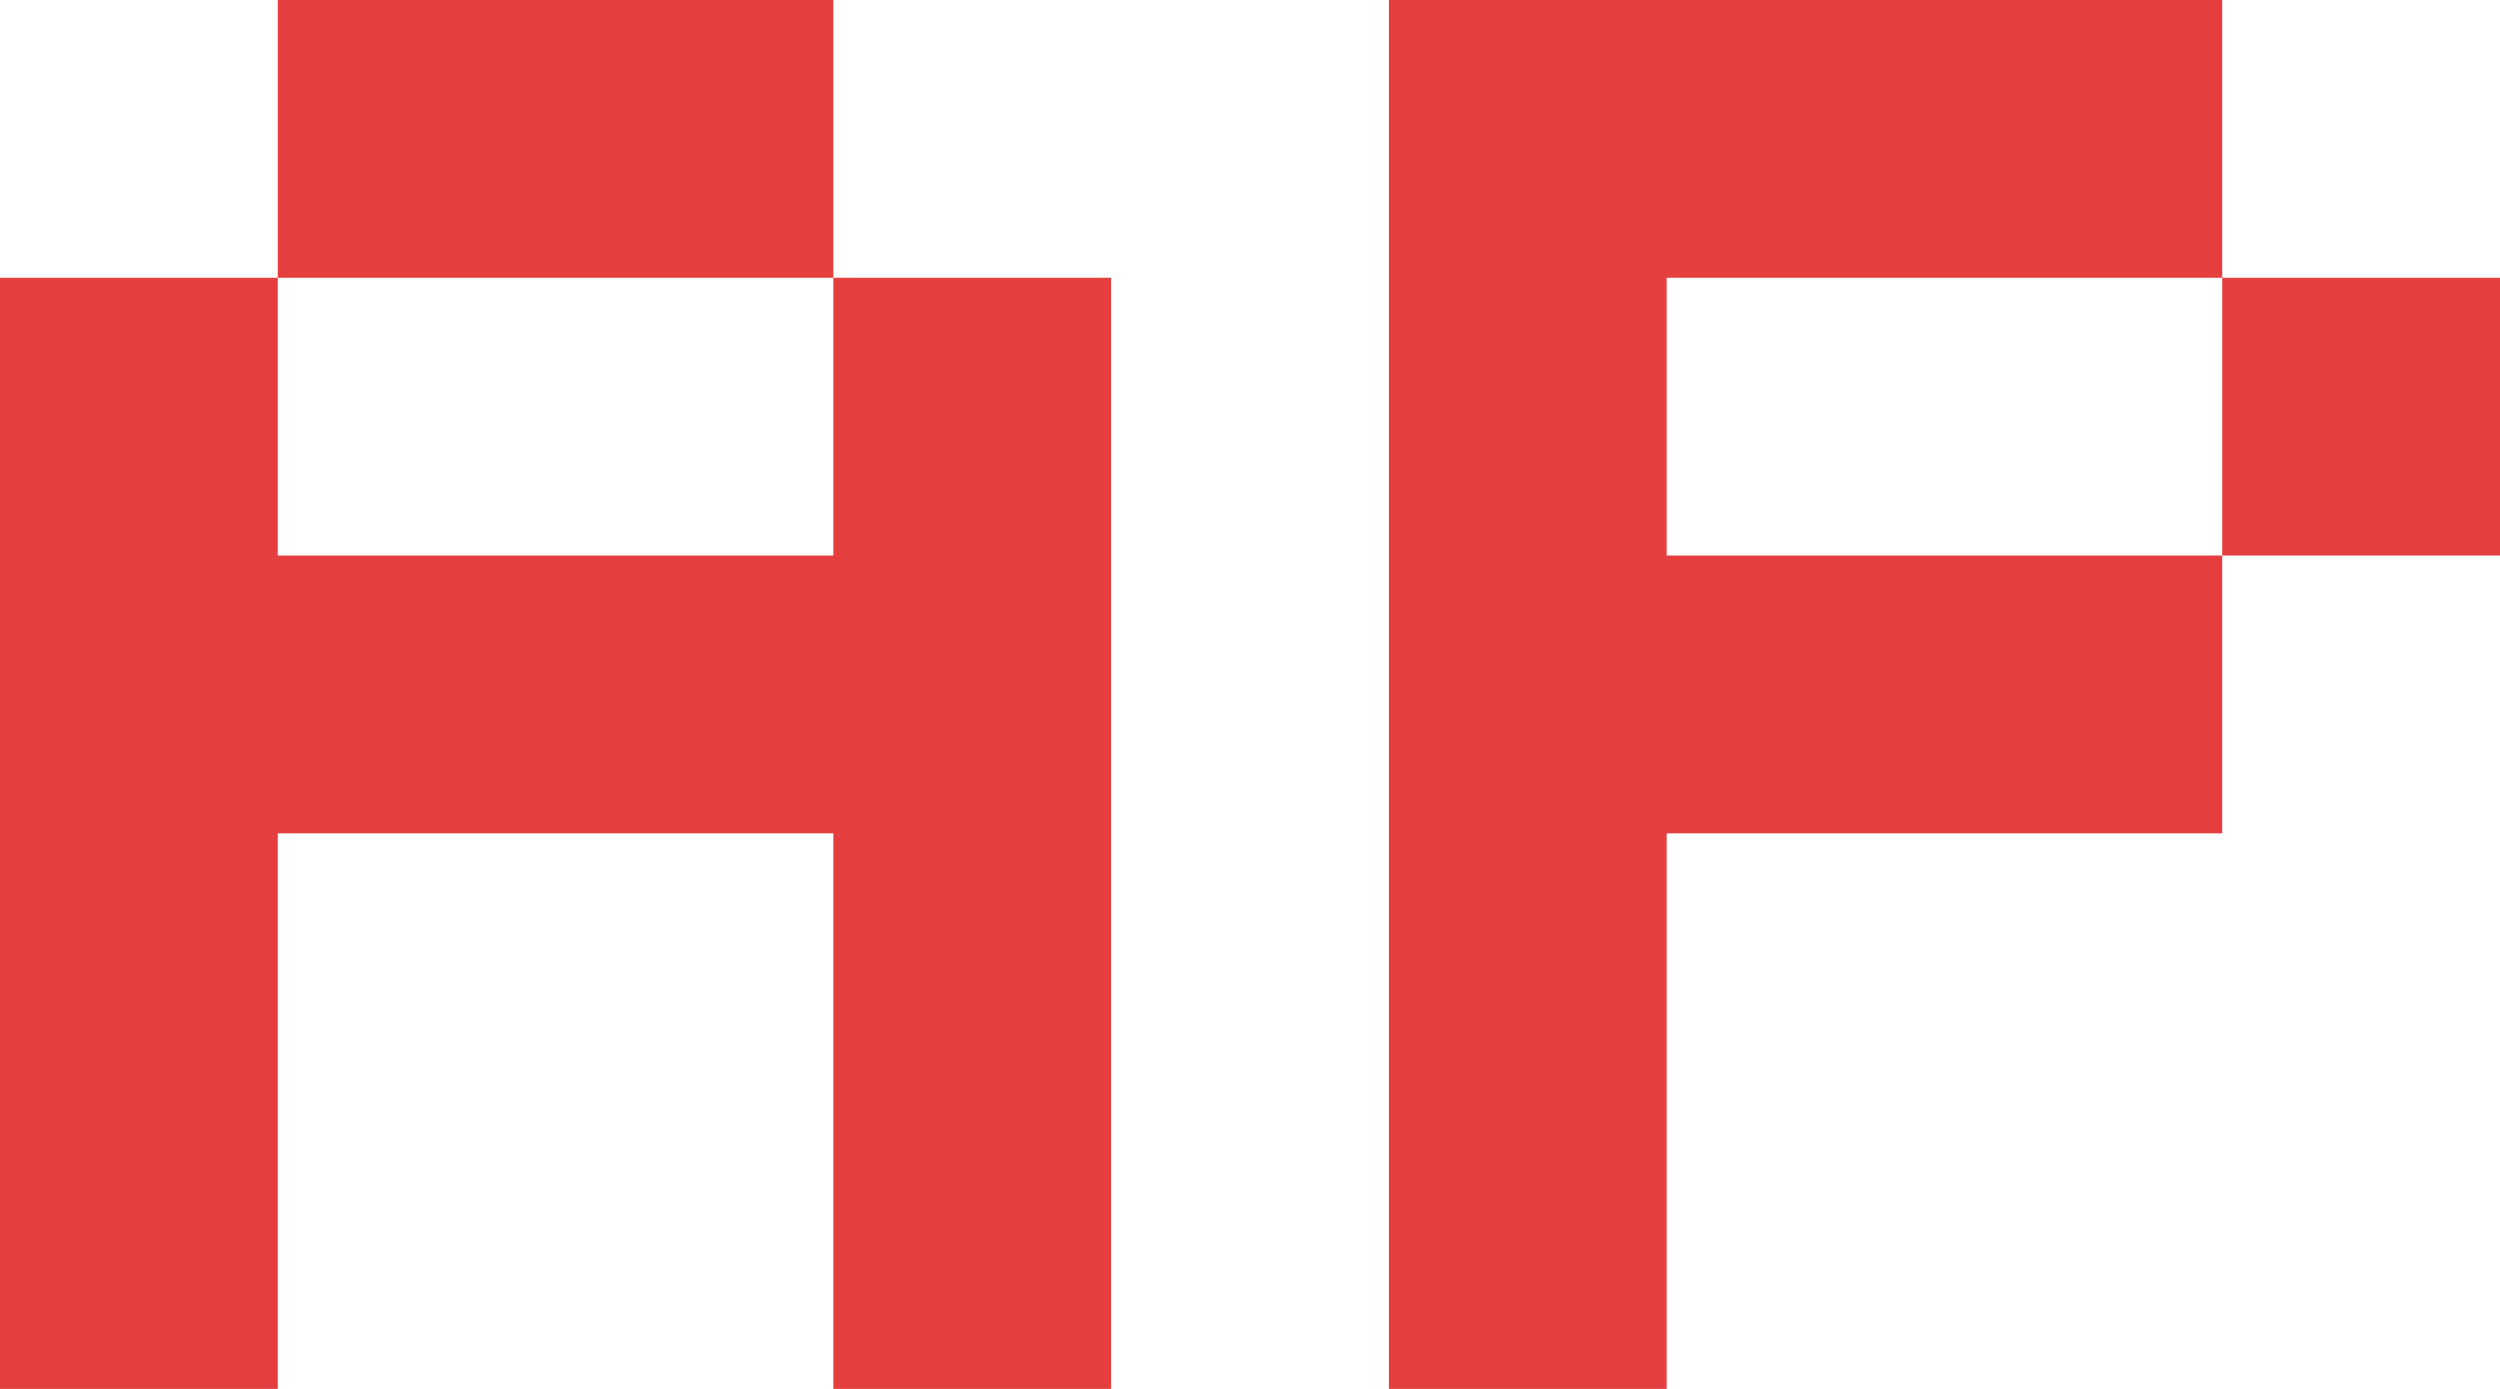
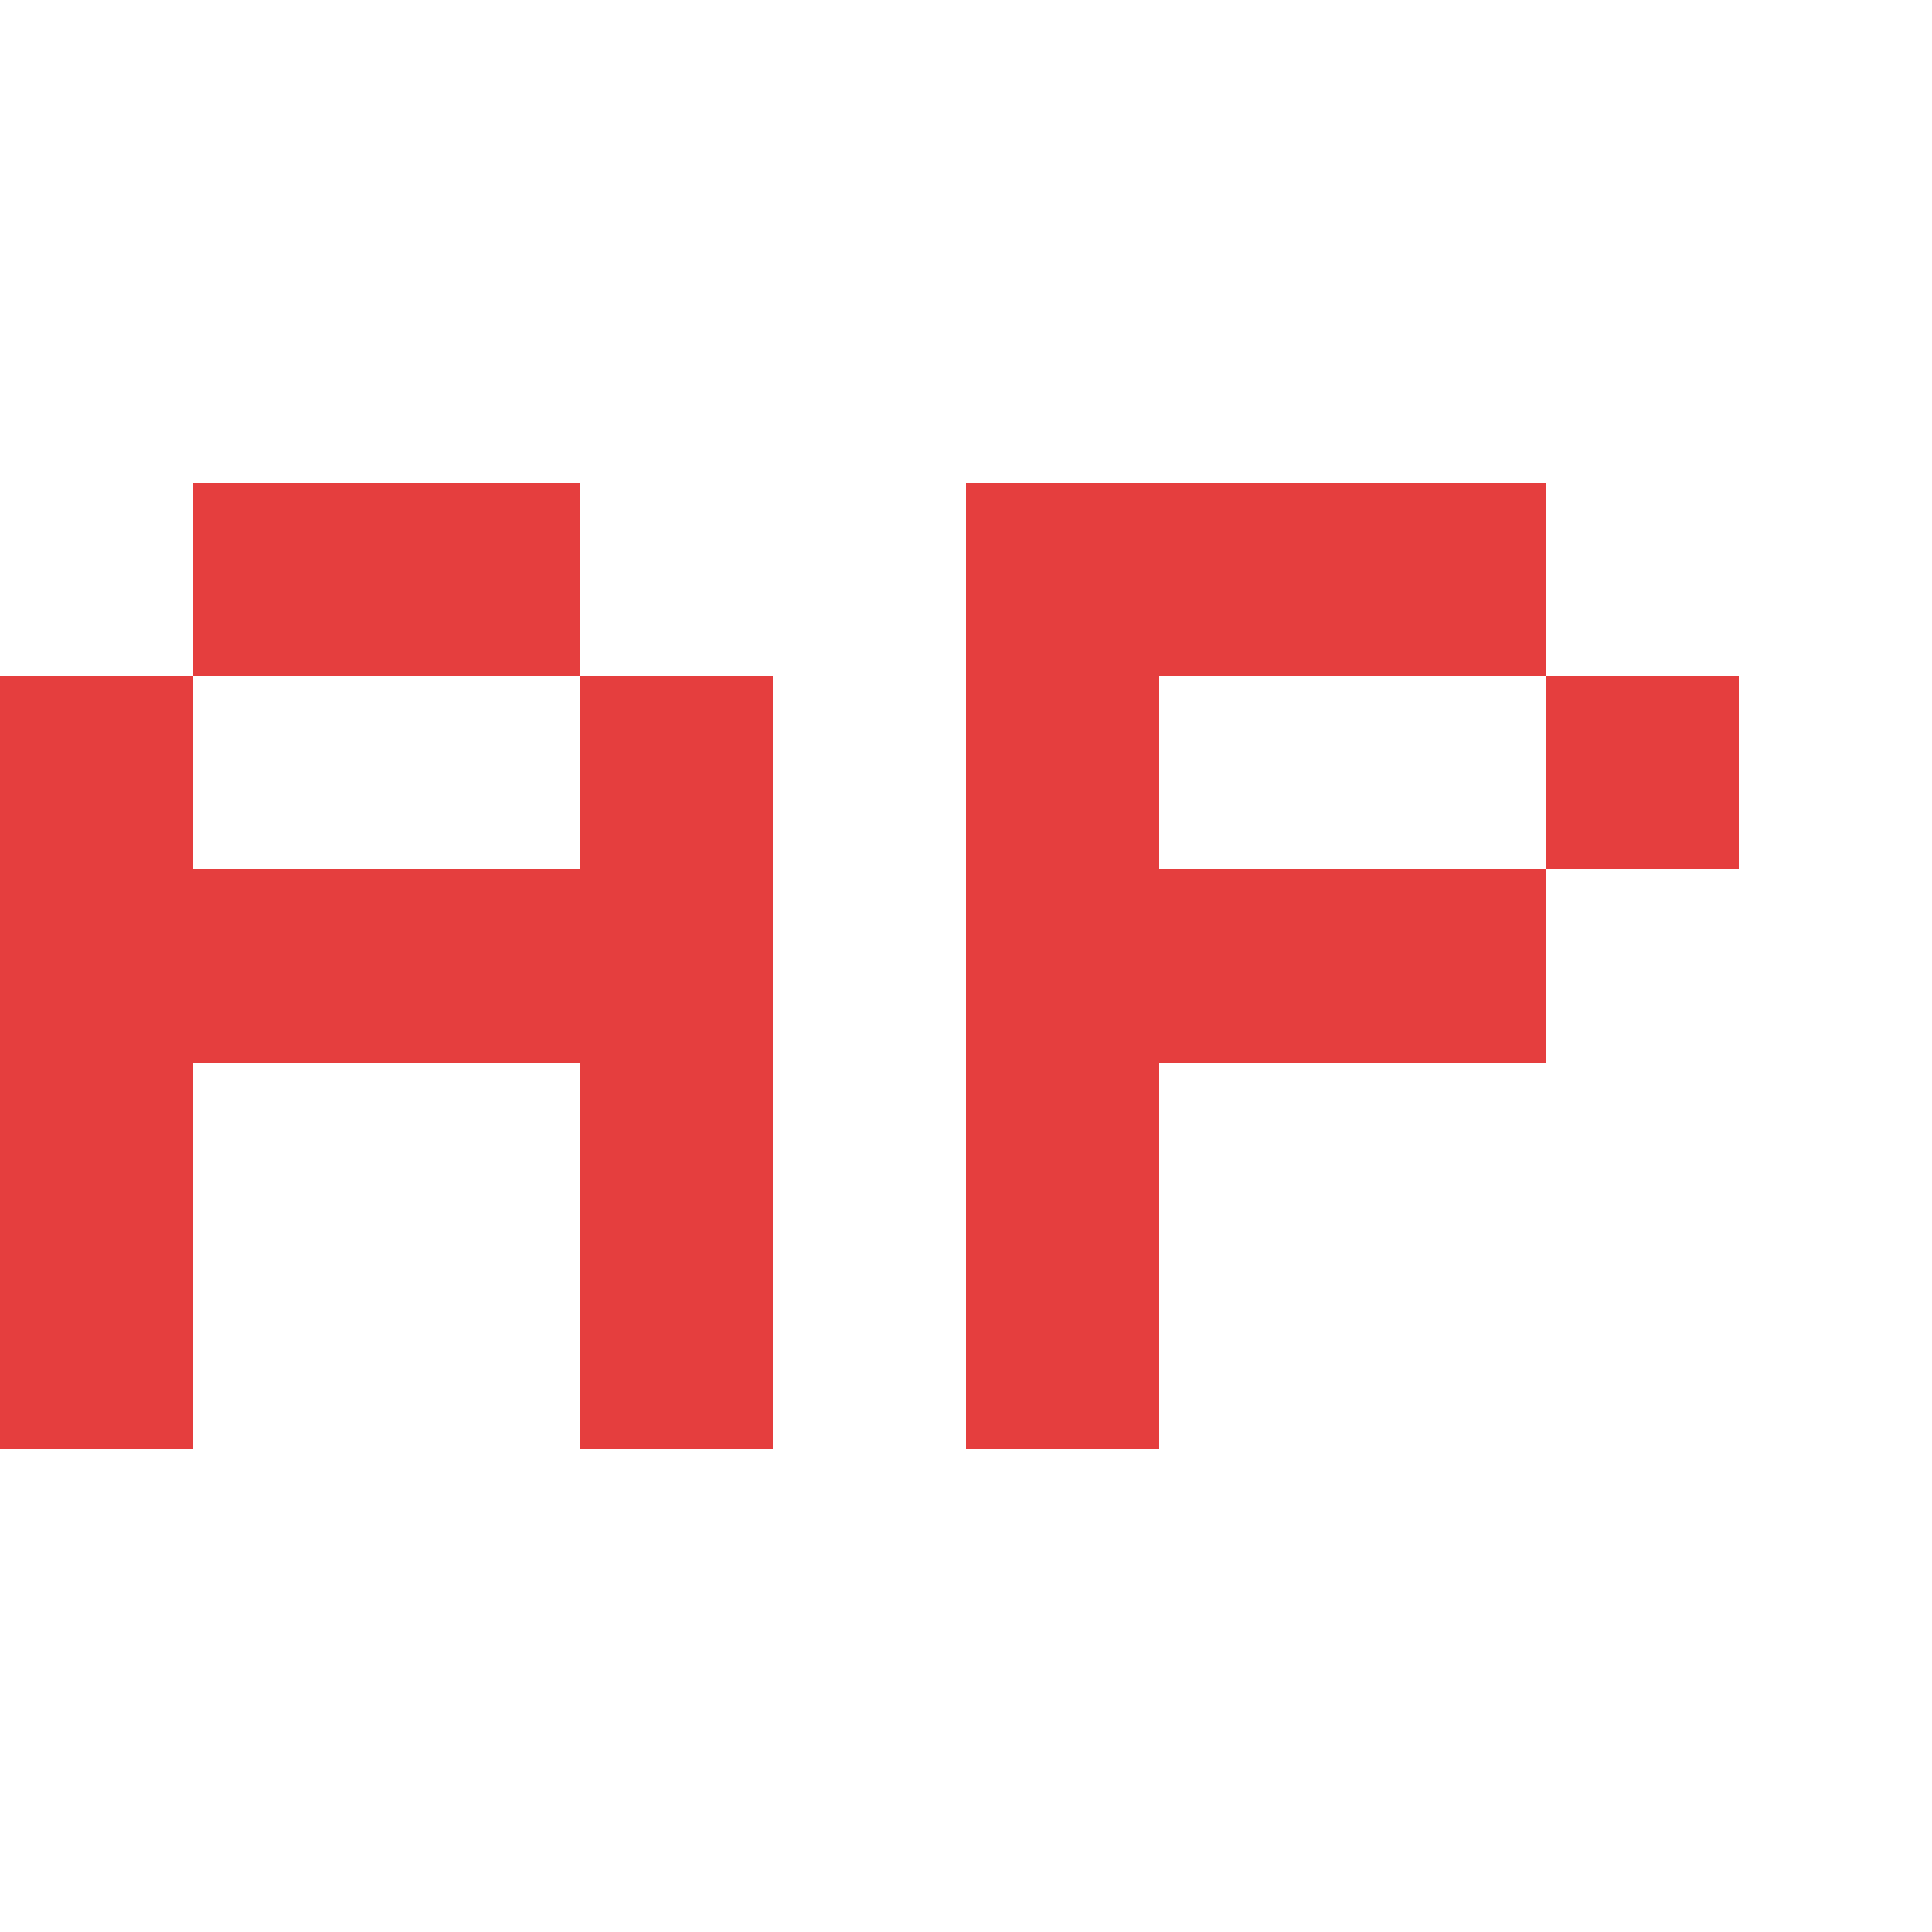
- <svg xmlns="http://www.w3.org/2000/svg" width="72" height="40" viewBox="0 0 72 40" fill="none">
+ <svg xmlns="http://www.w3.org/2000/svg" width="40" height="40" viewBox="0 0 80 40" fill="none">
  <path d="M8 8V0H24V8H8ZM8 40H0V8H8V16H24V8H32V40H24V24H8V40Z" fill="#E53E3E" />
  <path d="M48 40H40V0H64V8H48V16H64V24H48V40ZM64 16V8H72V16H64Z" fill="#E53E3E" />
</svg>
